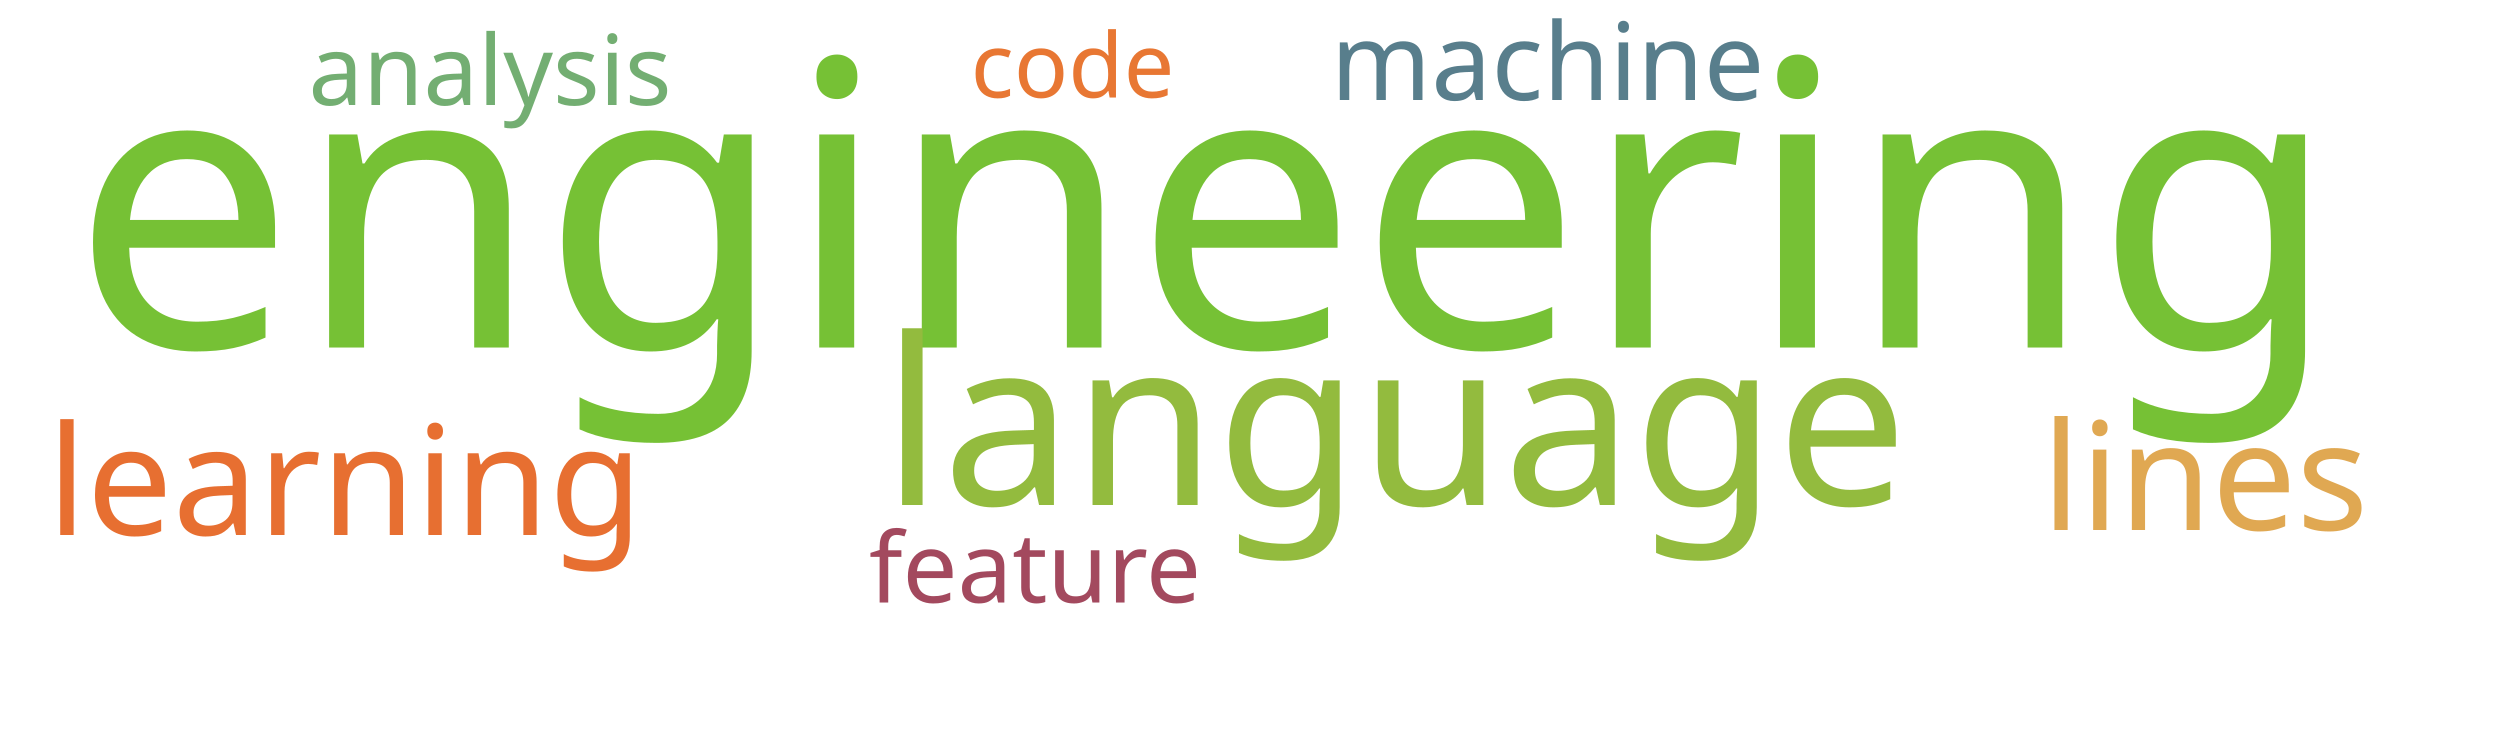
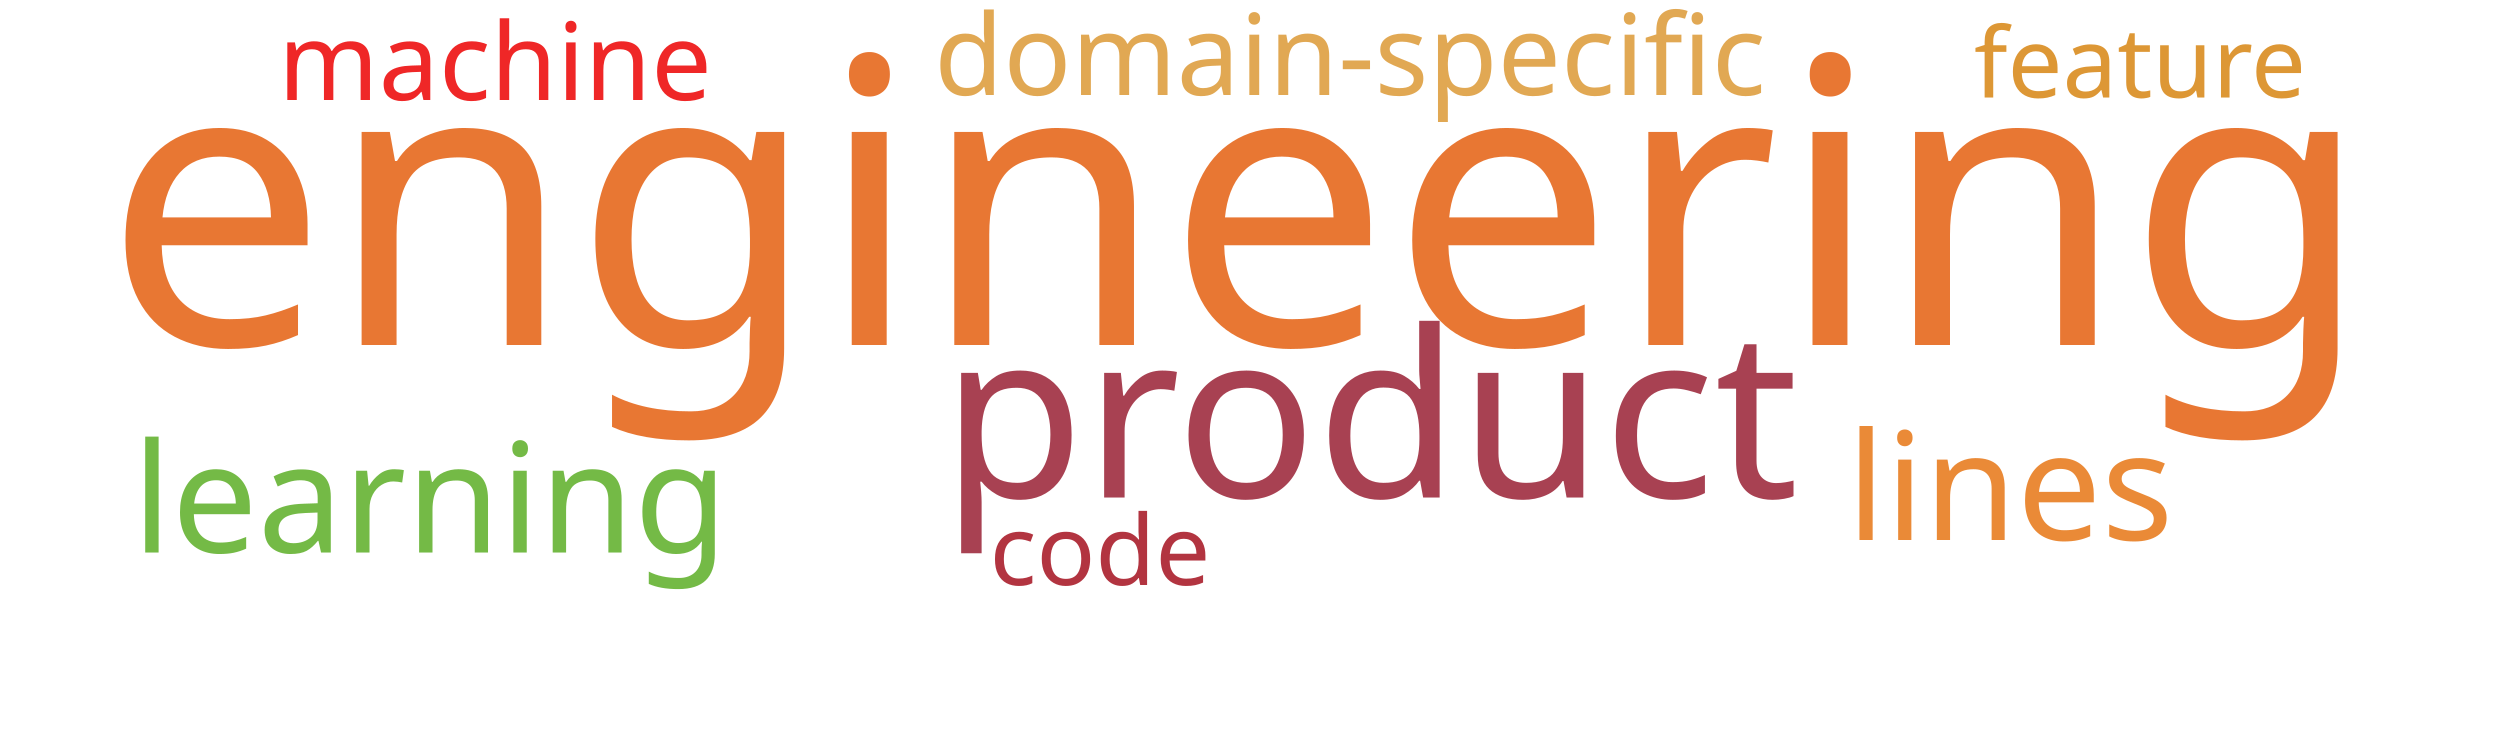
<svg xmlns="http://www.w3.org/2000/svg" width="1000" height="300">
  <g transform="translate(500, 150)">
-     <text text-anchor="middle" style="font-family: Impact; font-size: 159px; fill: #76c135" transform="translate(-18,-11)rotate(0)">engineering</text>
-     <text text-anchor="middle" style="font-family: Impact; font-size: 93px; fill: #93bb3e" transform="translate(58,52)rotate(0)">language</text>
-     <text text-anchor="middle" style="font-family: Impact; font-size: 61px; fill: #e76f31" transform="translate(-362,64)rotate(0)">learning</text>
-     <text text-anchor="middle" style="font-family: Impact; font-size: 60px; fill: #e0a852" transform="translate(382,62)rotate(0)">lines</text>
-     <text text-anchor="middle" style="font-family: Impact; font-size: 43px; fill: #587e8c" transform="translate(119,-110)rotate(0)">machine</text>
-     <text text-anchor="middle" style="font-family: Impact; font-size: 39px; fill: #a3495e" transform="translate(-86,91)rotate(0)">feature</text>
-     <text text-anchor="middle" style="font-family: Impact; font-size: 39px; fill: #73ae72" transform="translate(-304,-108)rotate(0)">analysis</text>
-     <text text-anchor="middle" style="font-family: Impact; font-size: 36px; fill: #e87733" transform="translate(-71,-111)rotate(0)">code</text>
+     <text text-anchor="middle" style="font-family: Impact; font-size: 159px; fill: #e87733" transform="translate(-5,-12)rotate(0)">engineering</text>
+     <text text-anchor="middle" style="font-family: Impact; font-size: 93px; fill: #a84152" transform="translate(48,49)rotate(0)">product</text>
+     <text text-anchor="middle" style="font-family: Impact; font-size: 61px; fill: #74ba46" transform="translate(-328,71)rotate(0)">learning</text>
+     <text text-anchor="middle" style="font-family: Impact; font-size: 60px; fill: #ea8a37" transform="translate(304,66)rotate(0)">lines</text>
+     <text text-anchor="middle" style="font-family: Impact; font-size: 45px; fill: #e1a853" transform="translate(40,-112)rotate(0)">domain-specific</text>
+     <text text-anchor="middle" style="font-family: Impact; font-size: 43px; fill: #ef2727" transform="translate(-302,-110)rotate(0)">machine</text>
+     <text text-anchor="middle" style="font-family: Impact; font-size: 39px; fill: #dd9735" transform="translate(356,-111)rotate(0)">feature</text>
+     <text text-anchor="middle" style="font-family: Impact; font-size: 39px; fill: #b23440" transform="translate(-60,84)rotate(0)">code</text>
  </g>
</svg>
